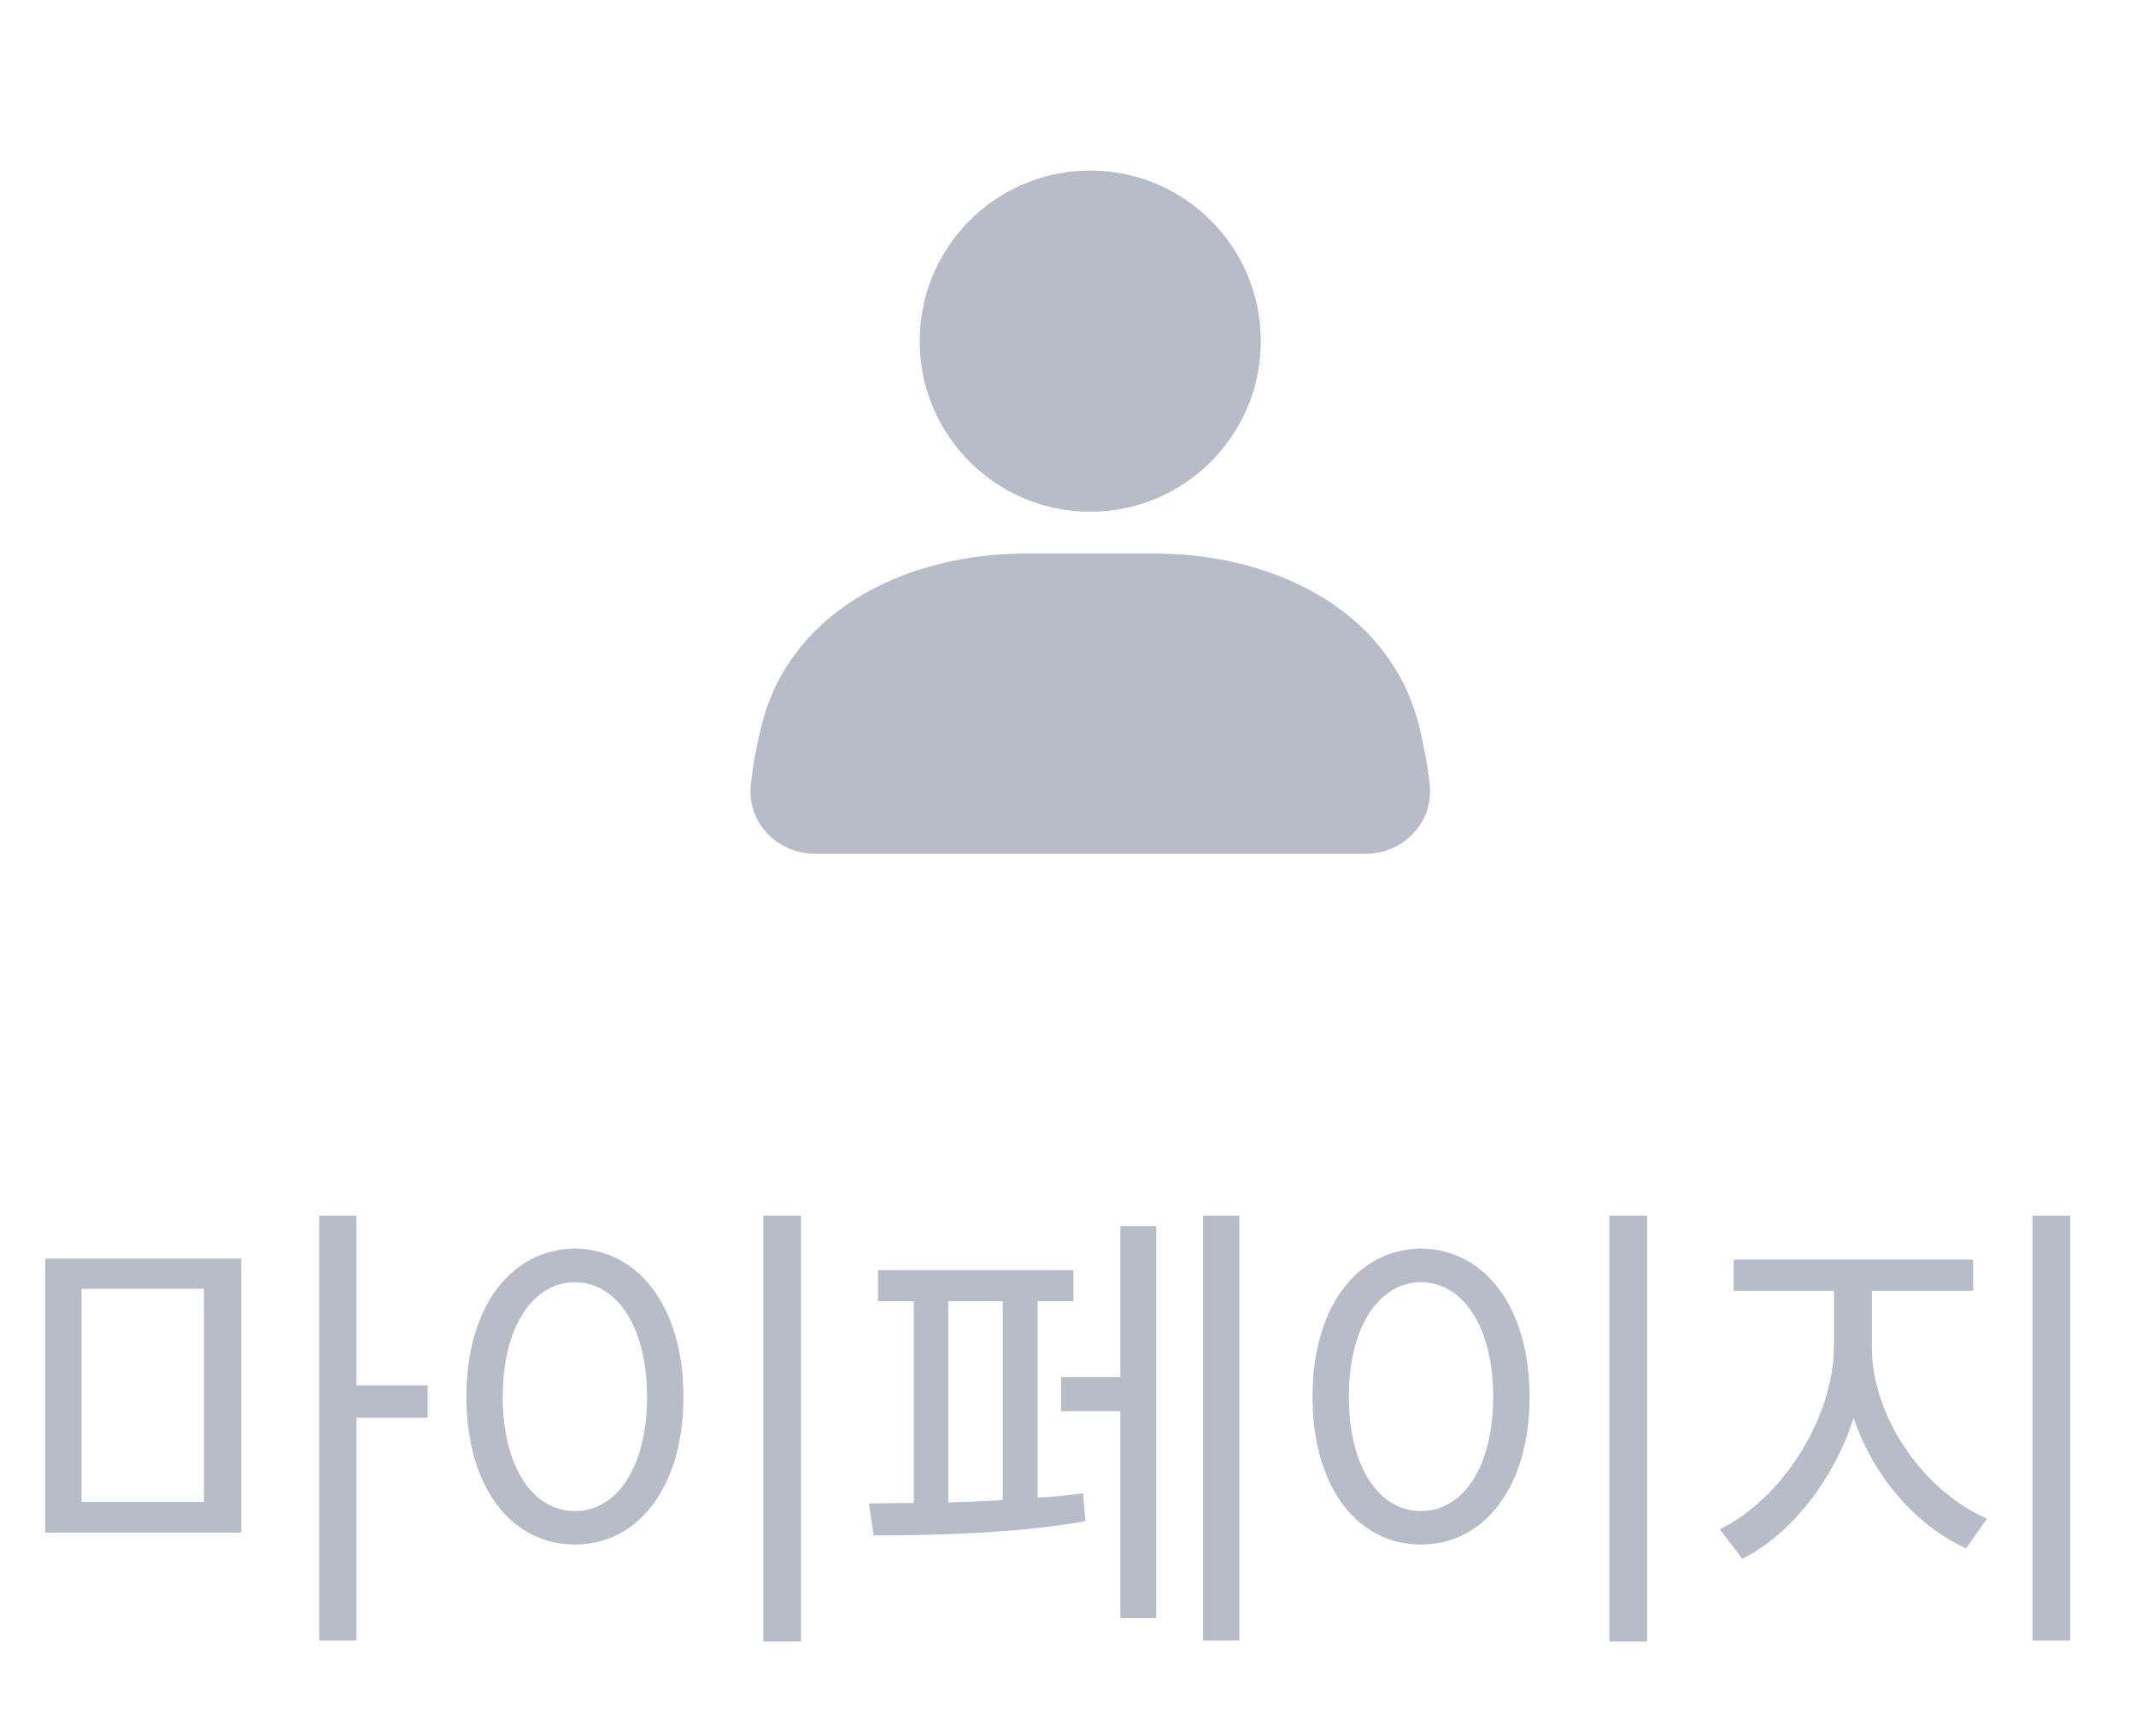
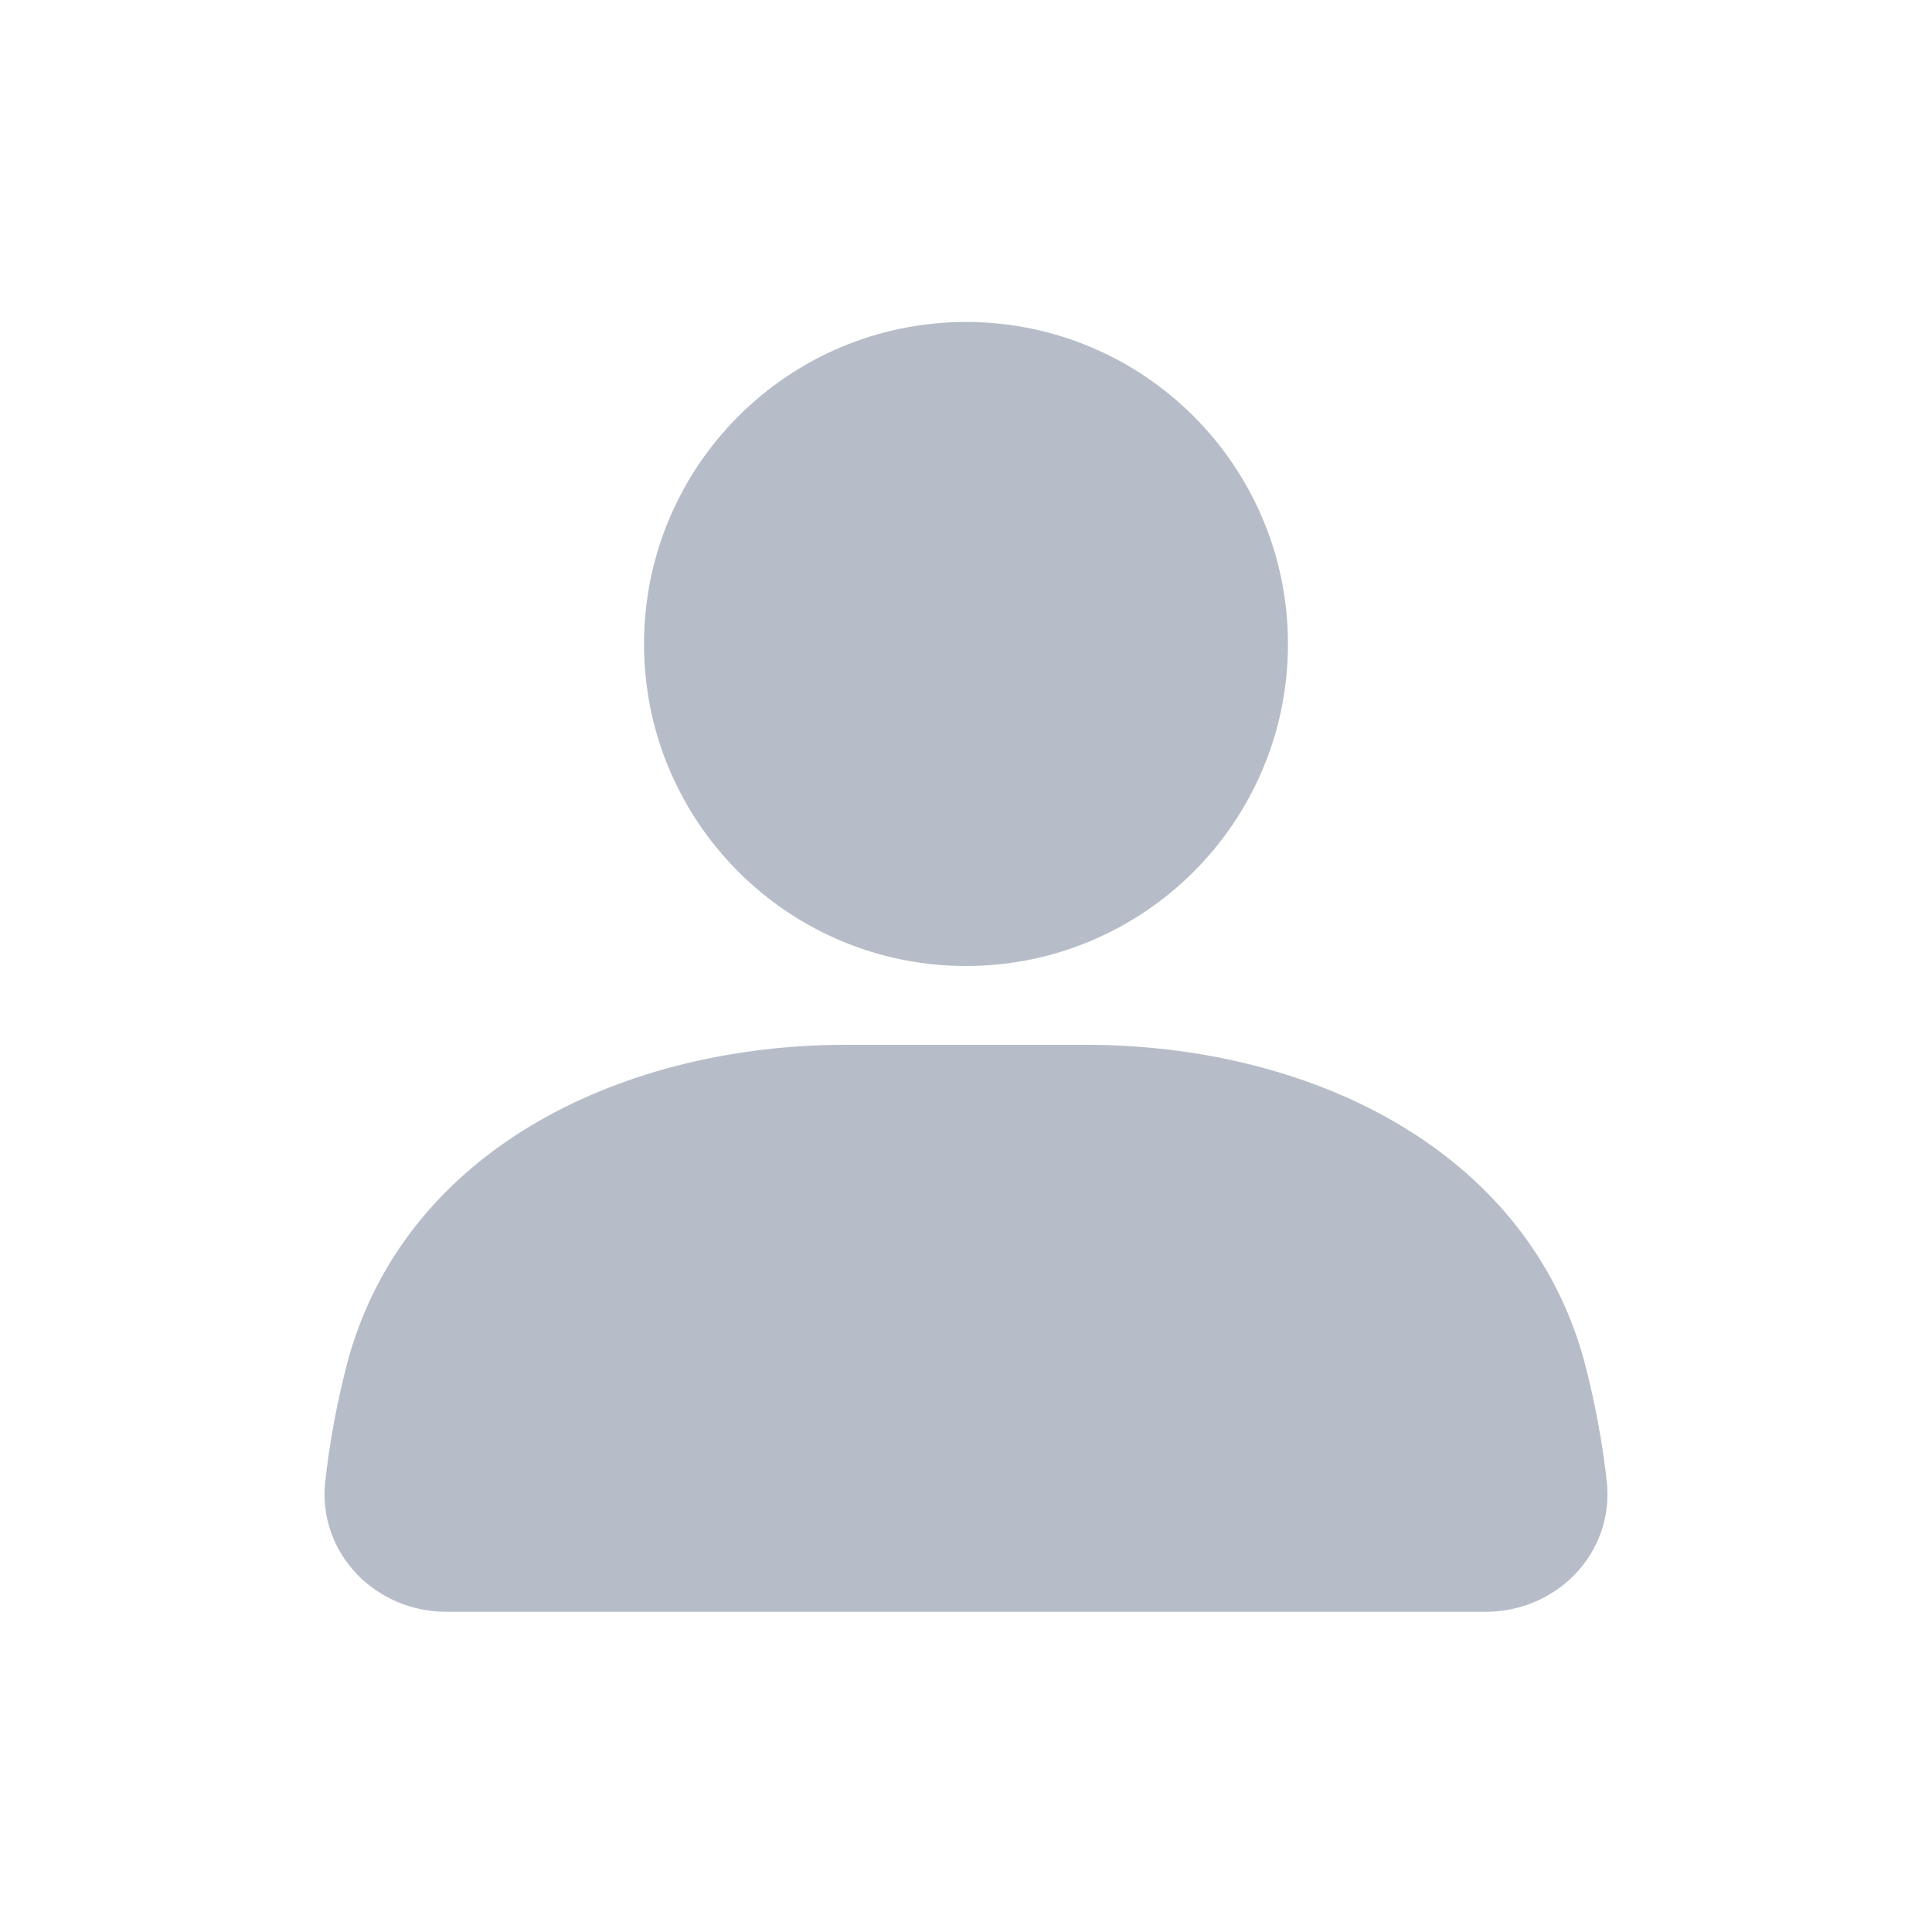
- <svg xmlns="http://www.w3.org/2000/svg" width="48" height="39" viewBox="0 0 48 39" fill="none">
-   <path d="M27.833 7.667C27.833 9.508 26.341 11 24.5 11C22.659 11 21.167 9.508 21.167 7.667C21.167 5.826 22.659 4.333 24.5 4.333C26.341 4.333 27.833 5.826 27.833 7.667Z" fill="#B6BDC8" stroke="#B6BDC8" stroke-linecap="round" />
-   <path d="M17.606 16.397C18.208 14.043 20.644 12.938 23.074 12.938H25.926C28.356 12.938 30.792 14.043 31.394 16.397C31.497 16.802 31.58 17.234 31.631 17.689C31.693 18.238 31.24 18.688 30.688 18.688H18.312C17.76 18.688 17.307 18.238 17.369 17.689C17.42 17.234 17.503 16.802 17.606 16.397Z" fill="#B6BDC8" stroke="#B6BDC8" stroke-linecap="round" />
-   <path d="M5.421 28.287V34.442H1.017V28.287H5.421ZM1.833 28.964V33.755H4.583V28.964H1.833ZM8.01 27.32V31.134H9.611V31.864H8.01V36.87H7.172V27.32H8.01ZM18 27.32V36.892H17.152V27.32H18ZM12.919 28.061C14.337 28.072 15.358 29.361 15.358 31.392C15.358 33.422 14.337 34.711 12.919 34.711C11.491 34.711 10.481 33.422 10.481 31.392C10.481 29.361 11.491 28.072 12.919 28.061ZM12.919 28.814C11.963 28.824 11.297 29.834 11.297 31.392C11.297 32.949 11.963 33.959 12.919 33.959C13.876 33.959 14.541 32.949 14.541 31.392C14.541 29.834 13.876 28.824 12.919 28.814ZM27.851 27.32V36.87H27.035V27.32H27.851ZM25.982 27.557V36.365H25.176V31.714H23.844V30.951H25.176V27.557H25.982ZM24.123 28.545V29.243H23.318V33.658C23.678 33.637 24.021 33.605 24.338 33.562L24.392 34.185C22.888 34.464 20.879 34.507 19.633 34.507L19.526 33.787L20.536 33.776V29.243H19.73V28.545H24.123ZM21.309 33.766C21.706 33.755 22.125 33.739 22.534 33.712V29.243H21.309V33.766ZM37.014 27.32V36.892H36.166V27.32H37.014ZM31.933 28.061C33.351 28.072 34.372 29.361 34.372 31.392C34.372 33.422 33.351 34.711 31.933 34.711C30.504 34.711 29.495 33.422 29.495 31.392C29.495 29.361 30.504 28.072 31.933 28.061ZM31.933 28.814C30.977 28.824 30.311 29.834 30.311 31.392C30.311 32.949 30.977 33.959 31.933 33.959C32.889 33.959 33.555 32.949 33.555 31.392C33.555 29.834 32.889 28.824 31.933 28.814ZM42.063 30.253C42.063 31.875 43.245 33.519 44.652 34.131L44.179 34.797C43.062 34.287 42.095 33.185 41.655 31.864C41.204 33.266 40.242 34.485 39.152 35.033L38.647 34.367C40.011 33.712 41.204 31.907 41.214 30.253V29.007H38.959V28.309H44.34V29.007H42.063V30.253ZM46.521 27.32V36.87H45.672V27.32H46.521Z" fill="#B6BDC8" />
+ <svg xmlns="http://www.w3.org/2000/svg" width="23" height="23" viewBox="0 0 23 23" fill="none">
+   <path d="M14.833 7.667C14.833 9.508 13.341 11 11.5 11C9.659 11 8.167 9.508 8.167 7.667C8.167 5.826 9.659 4.333 11.5 4.333C13.341 4.333 14.833 5.826 14.833 7.667Z" fill="#B6BDC8" stroke="#B6BDC8" stroke-linecap="round" />
+   <path d="M4.606 16.397C5.208 14.043 7.644 12.938 10.074 12.938H12.926C15.356 12.938 17.792 14.043 18.394 16.397C18.497 16.802 18.58 17.234 18.631 17.689C18.693 18.238 18.24 18.688 17.688 18.688H5.312C4.76 18.688 4.307 18.238 4.369 17.689C4.42 17.234 4.503 16.802 4.606 16.397Z" fill="#B6BDC8" stroke="#B6BDC8" stroke-linecap="round" />
</svg>
